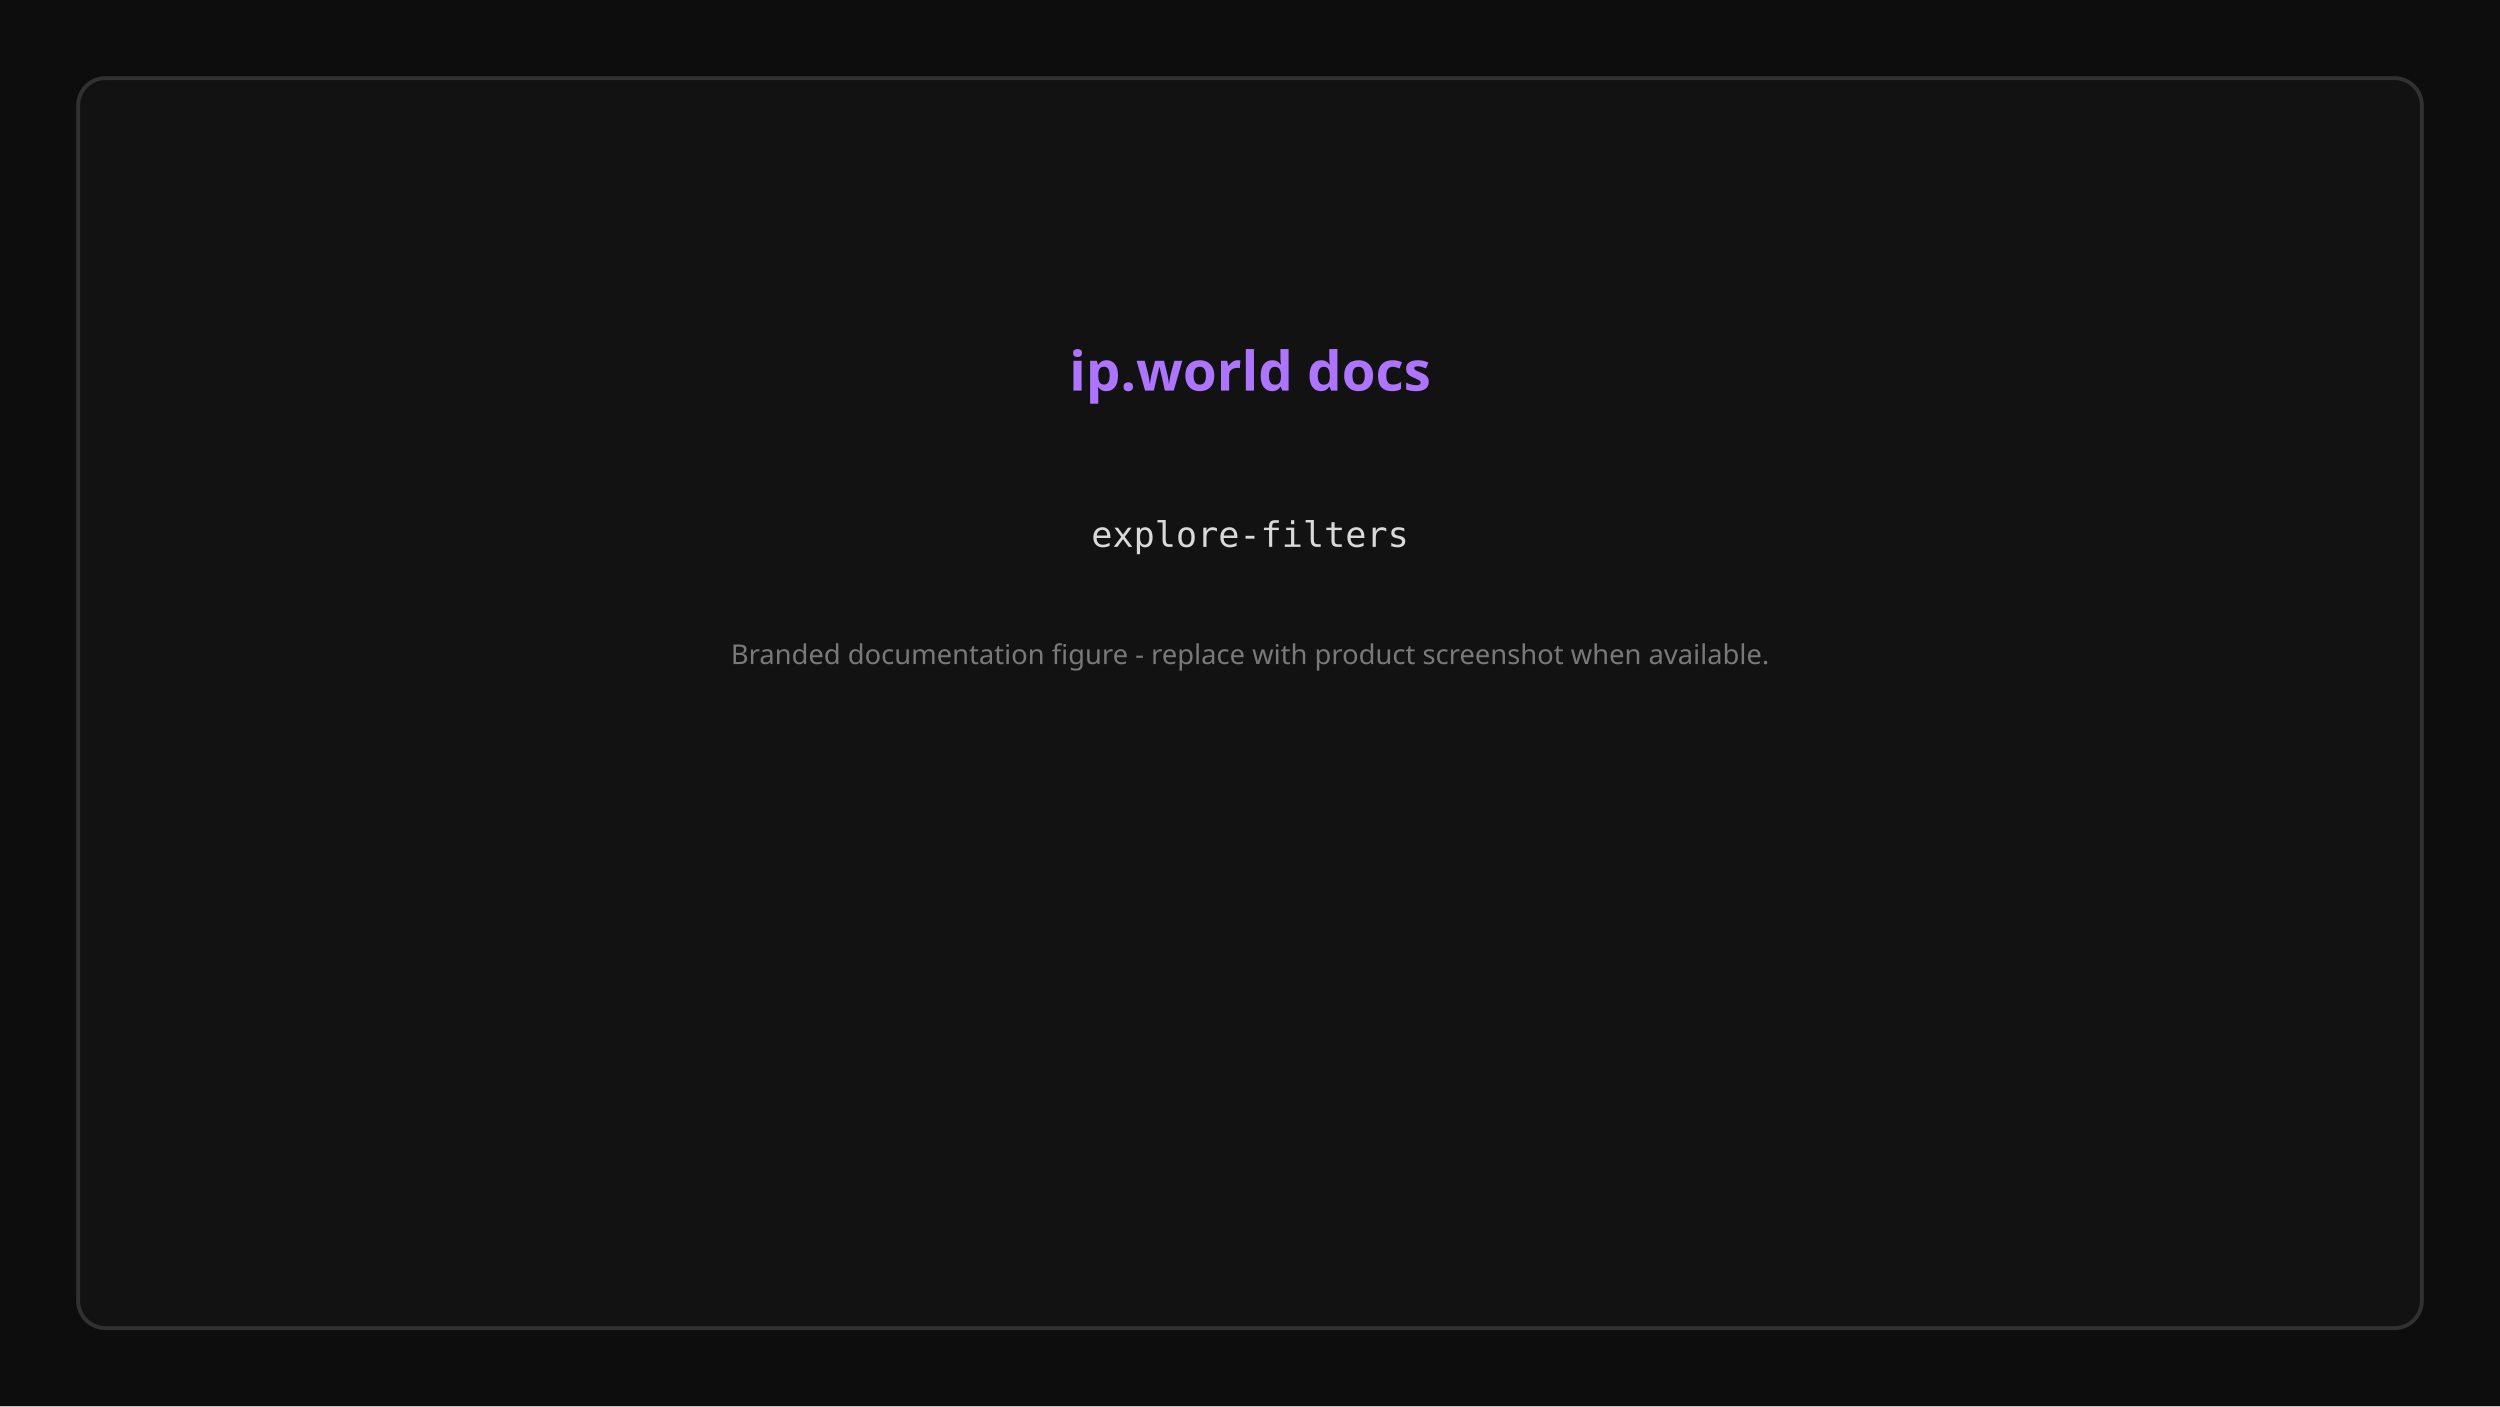
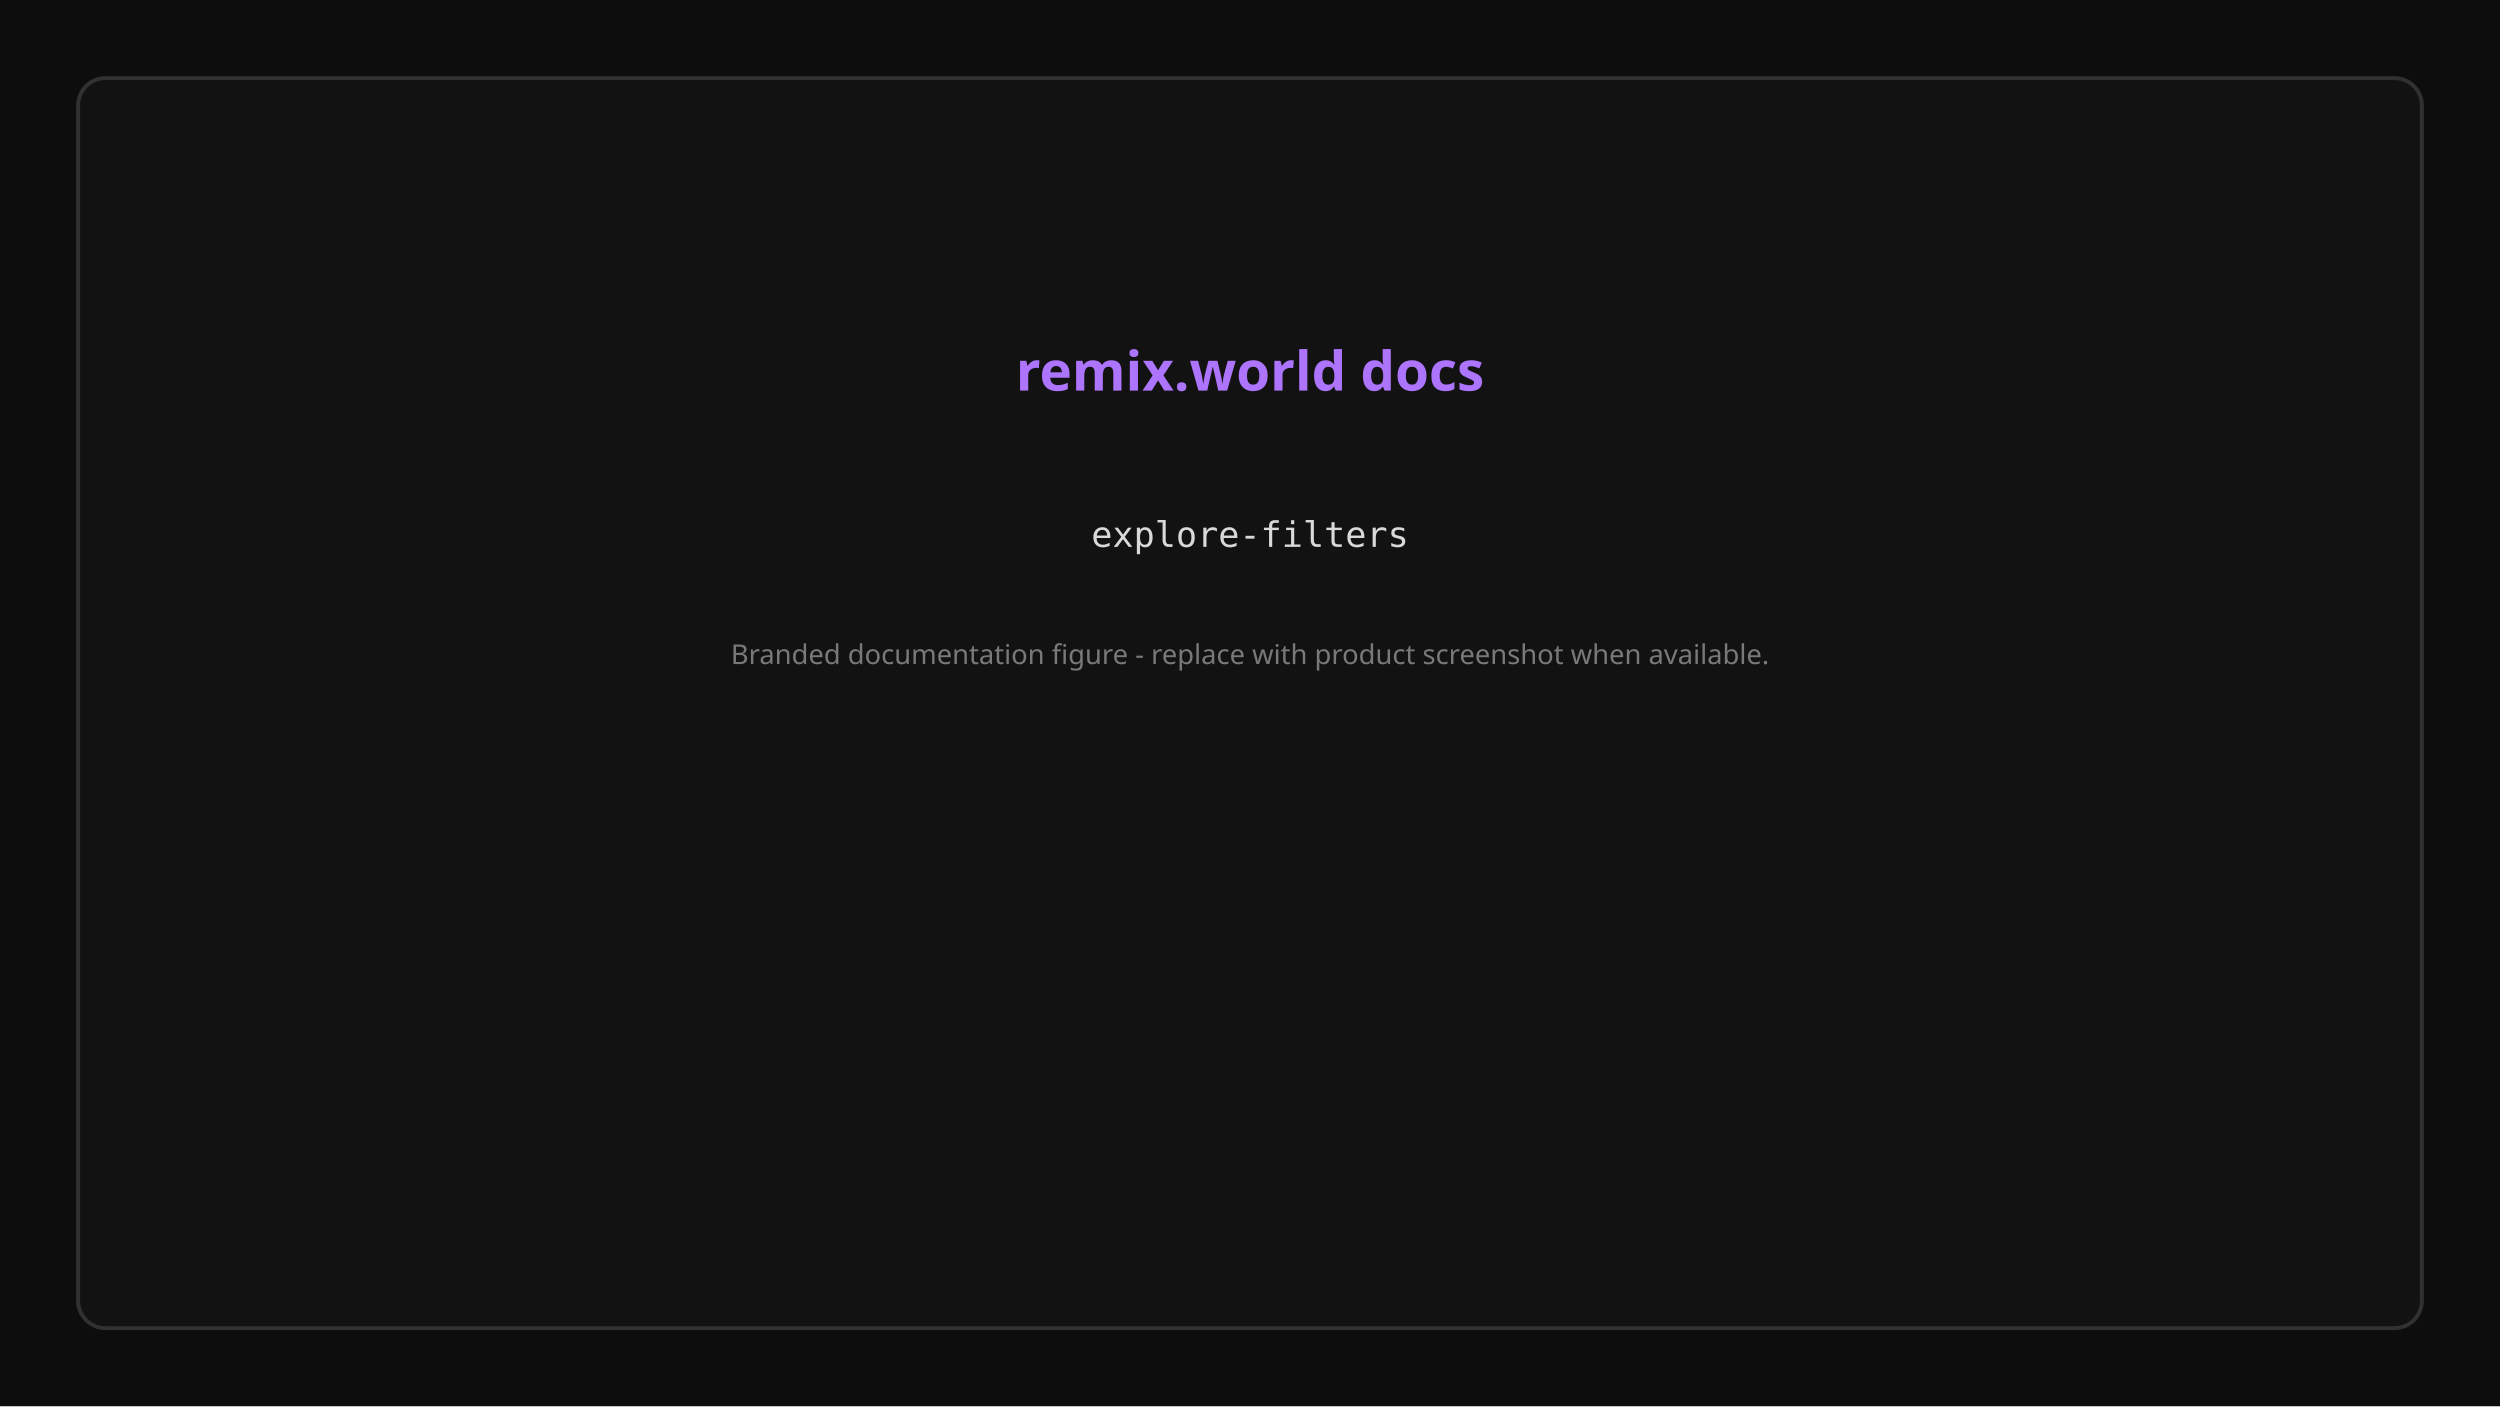
<svg xmlns="http://www.w3.org/2000/svg" width="1280" height="720" viewBox="0 0 1280 720">
  <rect width="1280" height="720" fill="#0d0d0d" />
  <rect x="40" y="40" width="1200" height="640" rx="14" fill="#121212" stroke="#313131" stroke-width="2" />
-   <text x="640" y="200" text-anchor="middle" fill="#ad74fe" font-family="ui-sans-serif,system-ui,sans-serif" font-size="28" font-weight="600">ip.world docs</text>
+   <text x="640" y="200" text-anchor="middle" fill="#ad74fe" font-family="ui-sans-serif,system-ui,sans-serif" font-size="28" font-weight="600">remix.world docs</text>
  <text id="label" x="640" y="280" text-anchor="middle" fill="#d9d9d9" font-family="ui-monospace,monospace" font-size="18">explore-filters</text>
  <text x="640" y="340" text-anchor="middle" fill="#797979" font-family="ui-sans-serif,system-ui,sans-serif" font-size="14">Branded documentation figure - replace with product screenshot when available.</text>
</svg>
